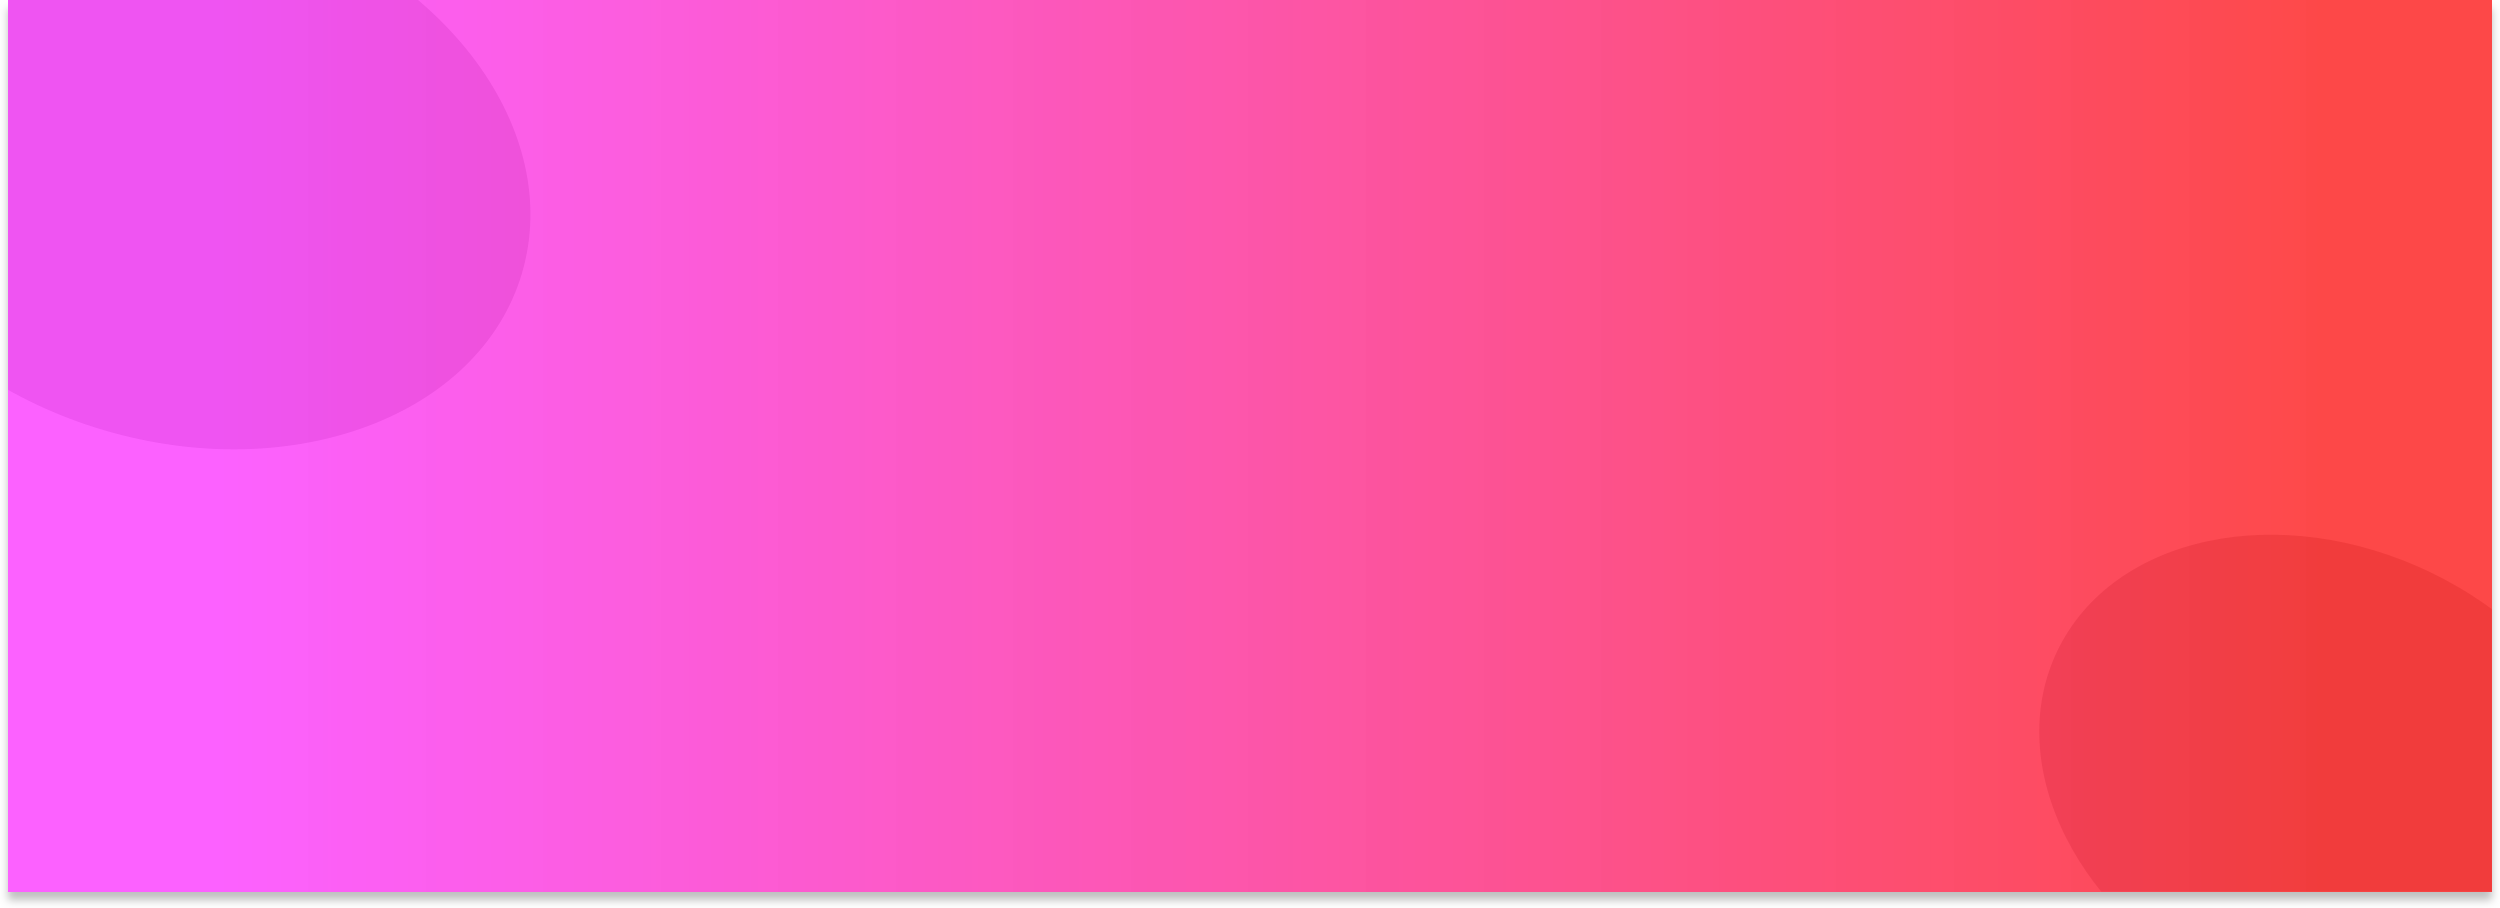
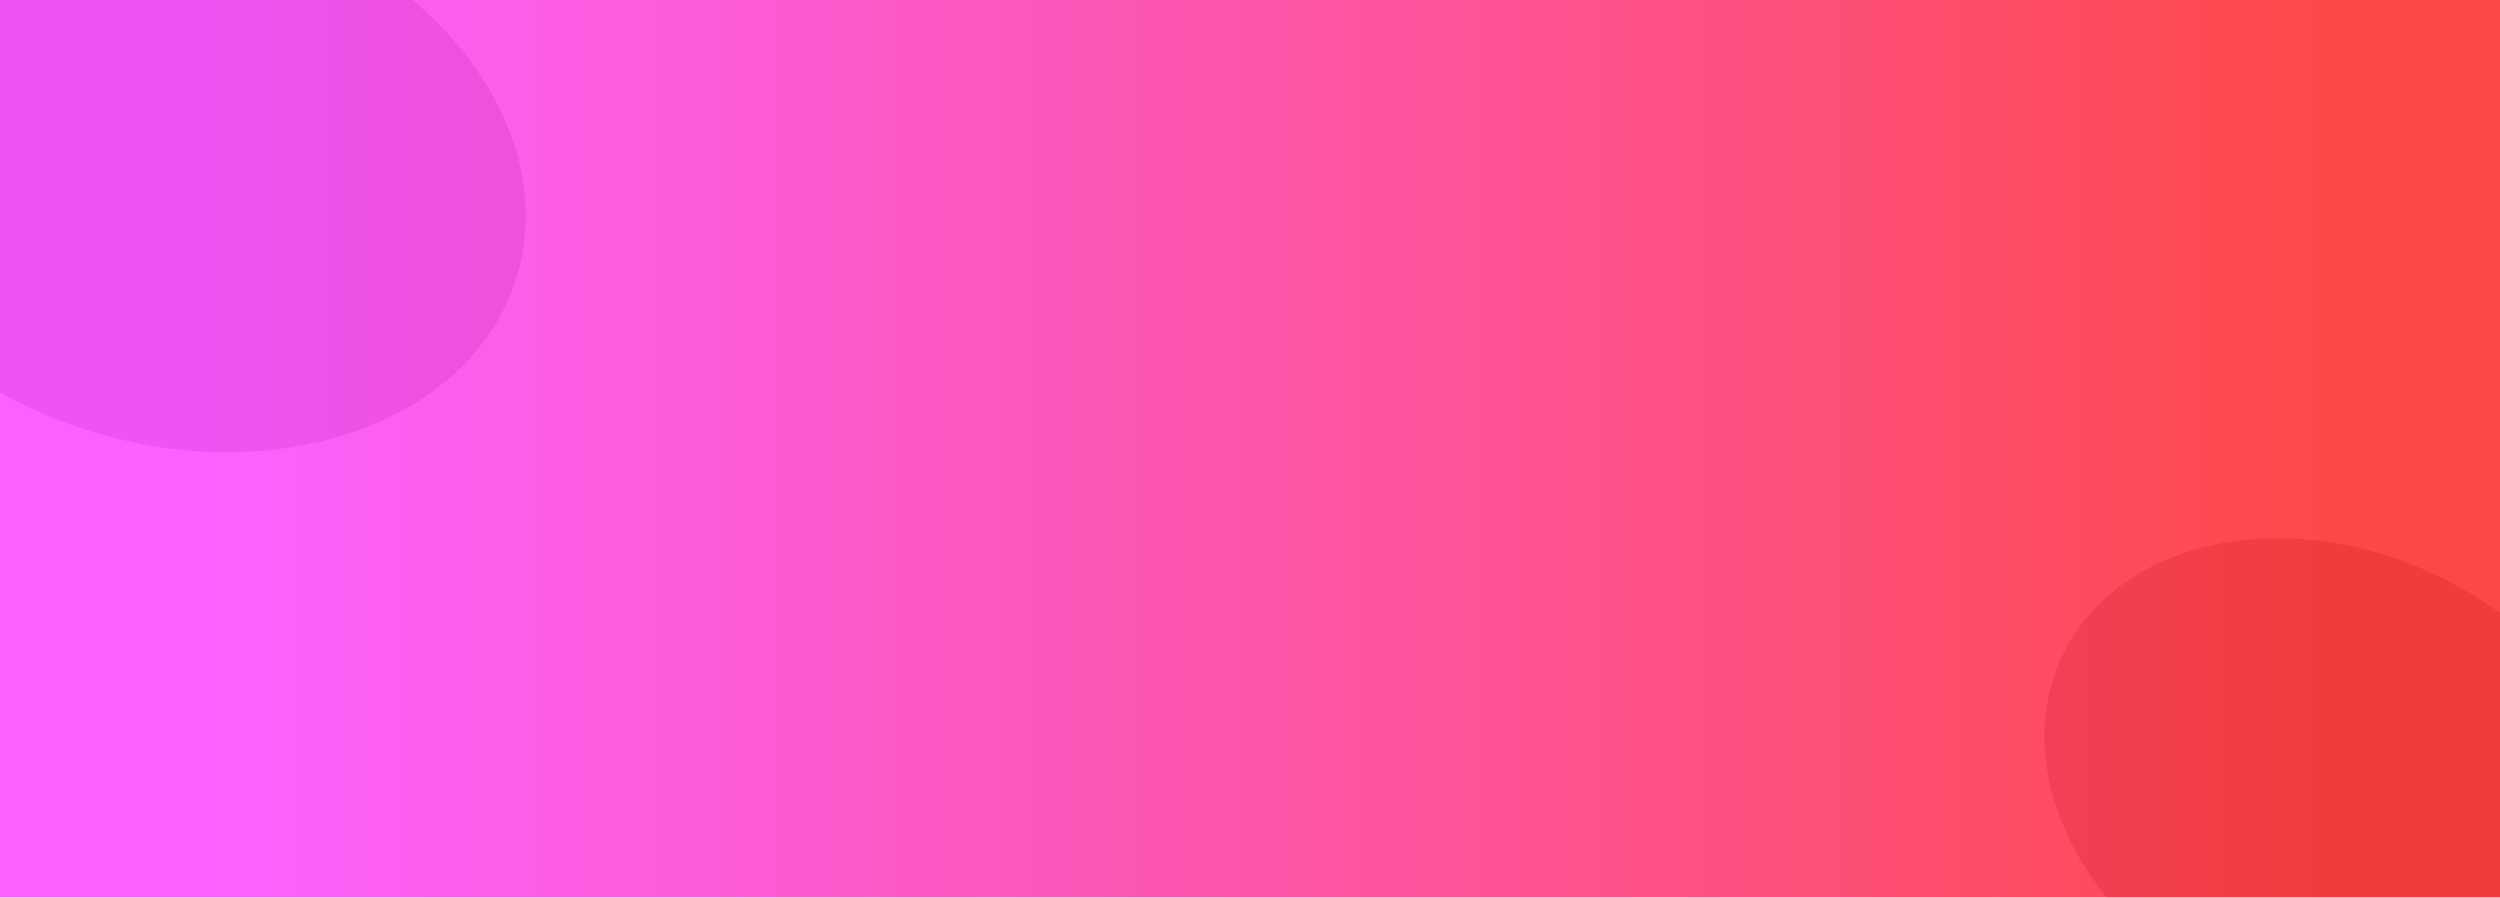
- <svg xmlns="http://www.w3.org/2000/svg" width="1231" height="447" viewBox="0 0 1231 447" fill="none">
-   <mask id="mask0_14_1051" style="mask-type:alpha" maskUnits="userSpaceOnUse" x="4" y="0" width="1223" height="439">
-     <rect x="4" width="1223" height="439" fill="url(#paint0_linear_14_1051)" />
+ <svg xmlns="http://www.w3.org/2000/svg" width="1223" height="439" viewBox="0 0 1223 439" fill="none">
+   <mask id="mask0_14_1051" style="mask-type:alpha" maskUnits="userSpaceOnUse" x="0" y="0" width="1223" height="439">
+     <rect width="1223" height="439" fill="url(#paint0_linear_14_1051)" />
  </mask>
  <g mask="url(#mask0_14_1051)">
-     <ellipse cx="88.727" cy="84.795" rx="175.48" ry="132.464" transform="rotate(16.4768 88.7274 84.7949)" fill="#C4C4C4" />
-     <ellipse cx="1147.15" cy="384.963" rx="148.798" ry="114.46" transform="rotate(25.6935 1147.15 384.963)" fill="#C4C4C4" />
+     <ellipse cx="84.727" cy="84.795" rx="175.48" ry="132.464" transform="rotate(16.4768 84.7274 84.7949)" fill="#C4C4C4" />
+     <ellipse cx="1143.15" cy="384.963" rx="148.798" ry="114.46" transform="rotate(25.6935 1143.15 384.963)" fill="#C4C4C4" />
  </g>
-   <g filter="url(#filter0_d_14_1051)">
-     <rect x="4" width="1223" height="439" fill="url(#paint1_linear_14_1051)" shape-rendering="crispEdges" />
-   </g>
+   <rect width="1223" height="439" fill="url(#paint1_linear_14_1051)" />
  <defs>
-     <filter id="filter0_d_14_1051" x="0" y="0" width="1231" height="447" filterUnits="userSpaceOnUse" color-interpolation-filters="sRGB">
-       <feFlood flood-opacity="0" result="BackgroundImageFix" />
-       <feColorMatrix in="SourceAlpha" type="matrix" values="0 0 0 0 0 0 0 0 0 0 0 0 0 0 0 0 0 0 127 0" result="hardAlpha" />
-       <feOffset dy="4" />
-       <feGaussianBlur stdDeviation="2" />
-       <feComposite in2="hardAlpha" operator="out" />
-       <feColorMatrix type="matrix" values="0 0 0 0 0 0 0 0 0 0 0 0 0 0 0 0 0 0 0.25 0" />
-       <feBlend mode="normal" in2="BackgroundImageFix" result="effect1_dropShadow_14_1051" />
-       <feBlend mode="normal" in="SourceGraphic" in2="effect1_dropShadow_14_1051" result="shape" />
-     </filter>
-     <linearGradient id="paint0_linear_14_1051" x1="108.392" y1="218.912" x2="1141.39" y2="218.912" gradientUnits="userSpaceOnUse">
+     <linearGradient id="paint0_linear_14_1051" x1="104.392" y1="218.912" x2="1137.39" y2="218.912" gradientUnits="userSpaceOnUse">
      <stop stop-color="#FA0CFF" stop-opacity="0.65" />
      <stop offset="1" stop-color="#FD0202" stop-opacity="0.72" />
    </linearGradient>
-     <linearGradient id="paint1_linear_14_1051" x1="108.392" y1="218.912" x2="1141.39" y2="218.912" gradientUnits="userSpaceOnUse">
+     <linearGradient id="paint1_linear_14_1051" x1="104.392" y1="218.912" x2="1137.39" y2="218.912" gradientUnits="userSpaceOnUse">
      <stop stop-color="#FA0CFF" stop-opacity="0.65" />
      <stop offset="1" stop-color="#FD0202" stop-opacity="0.72" />
    </linearGradient>
  </defs>
</svg>
